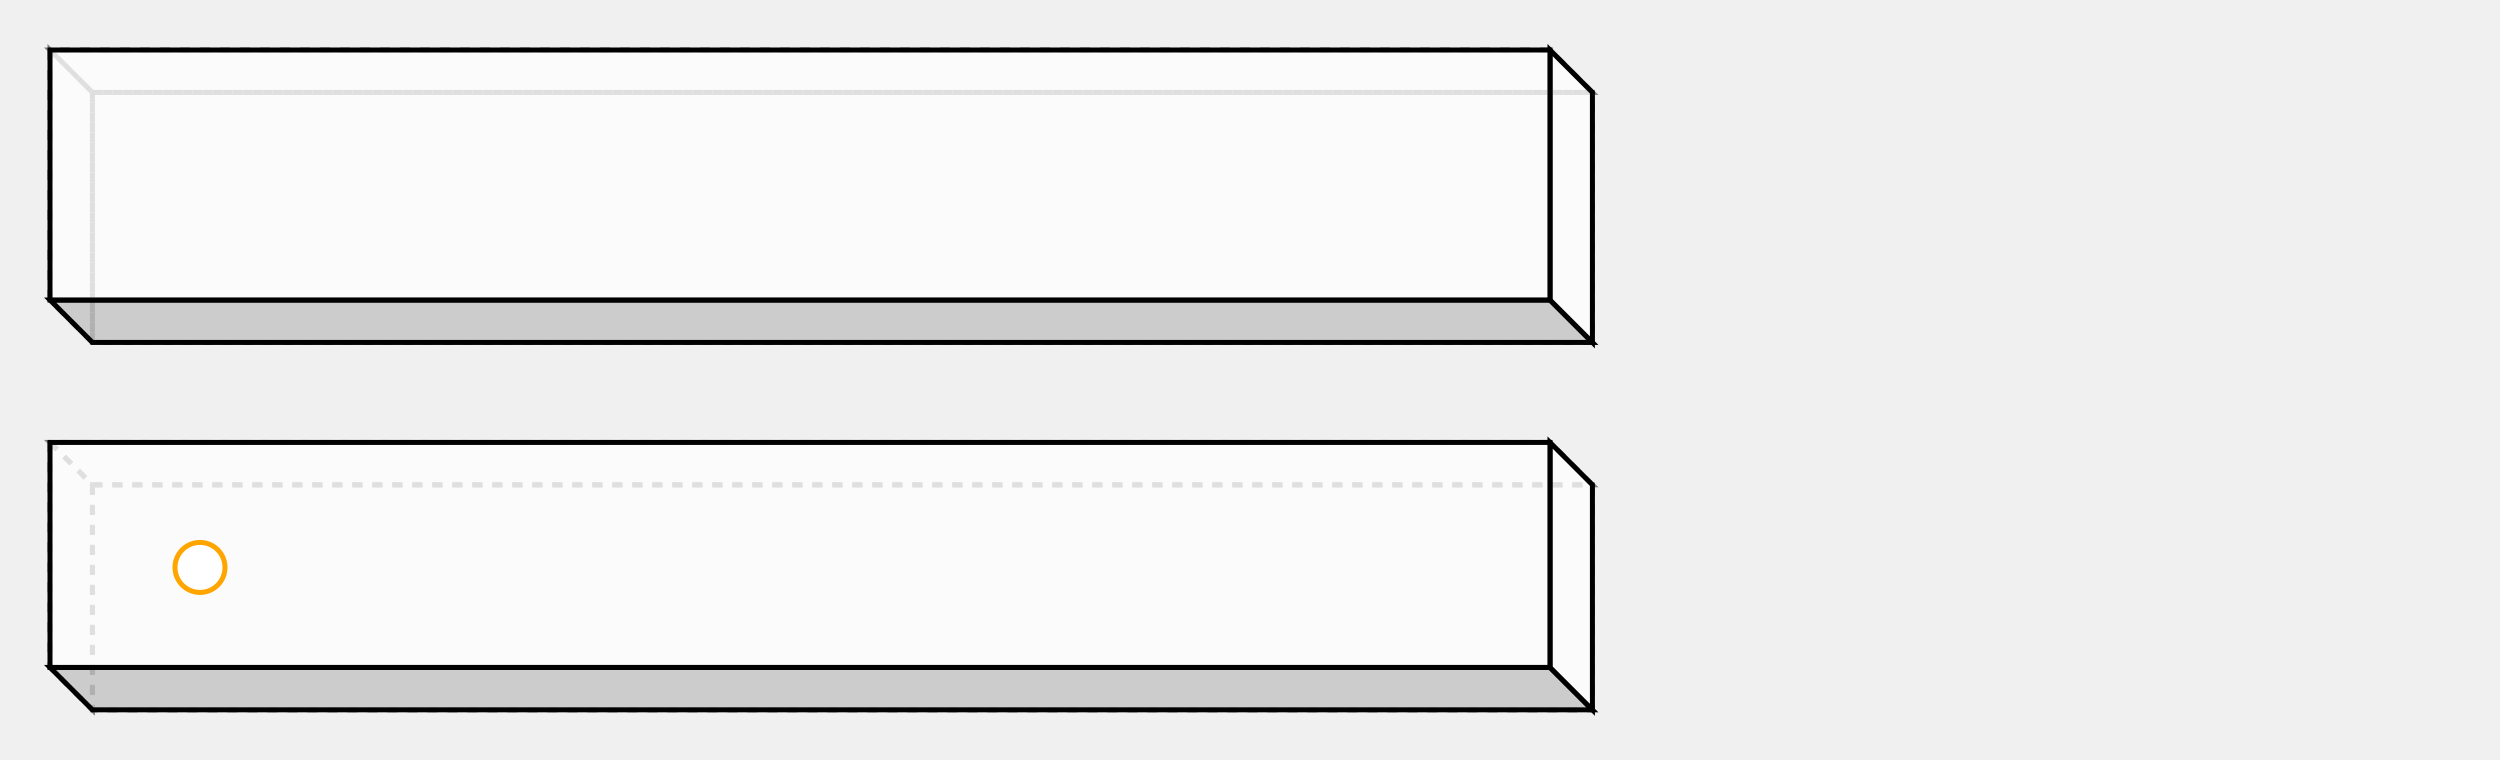
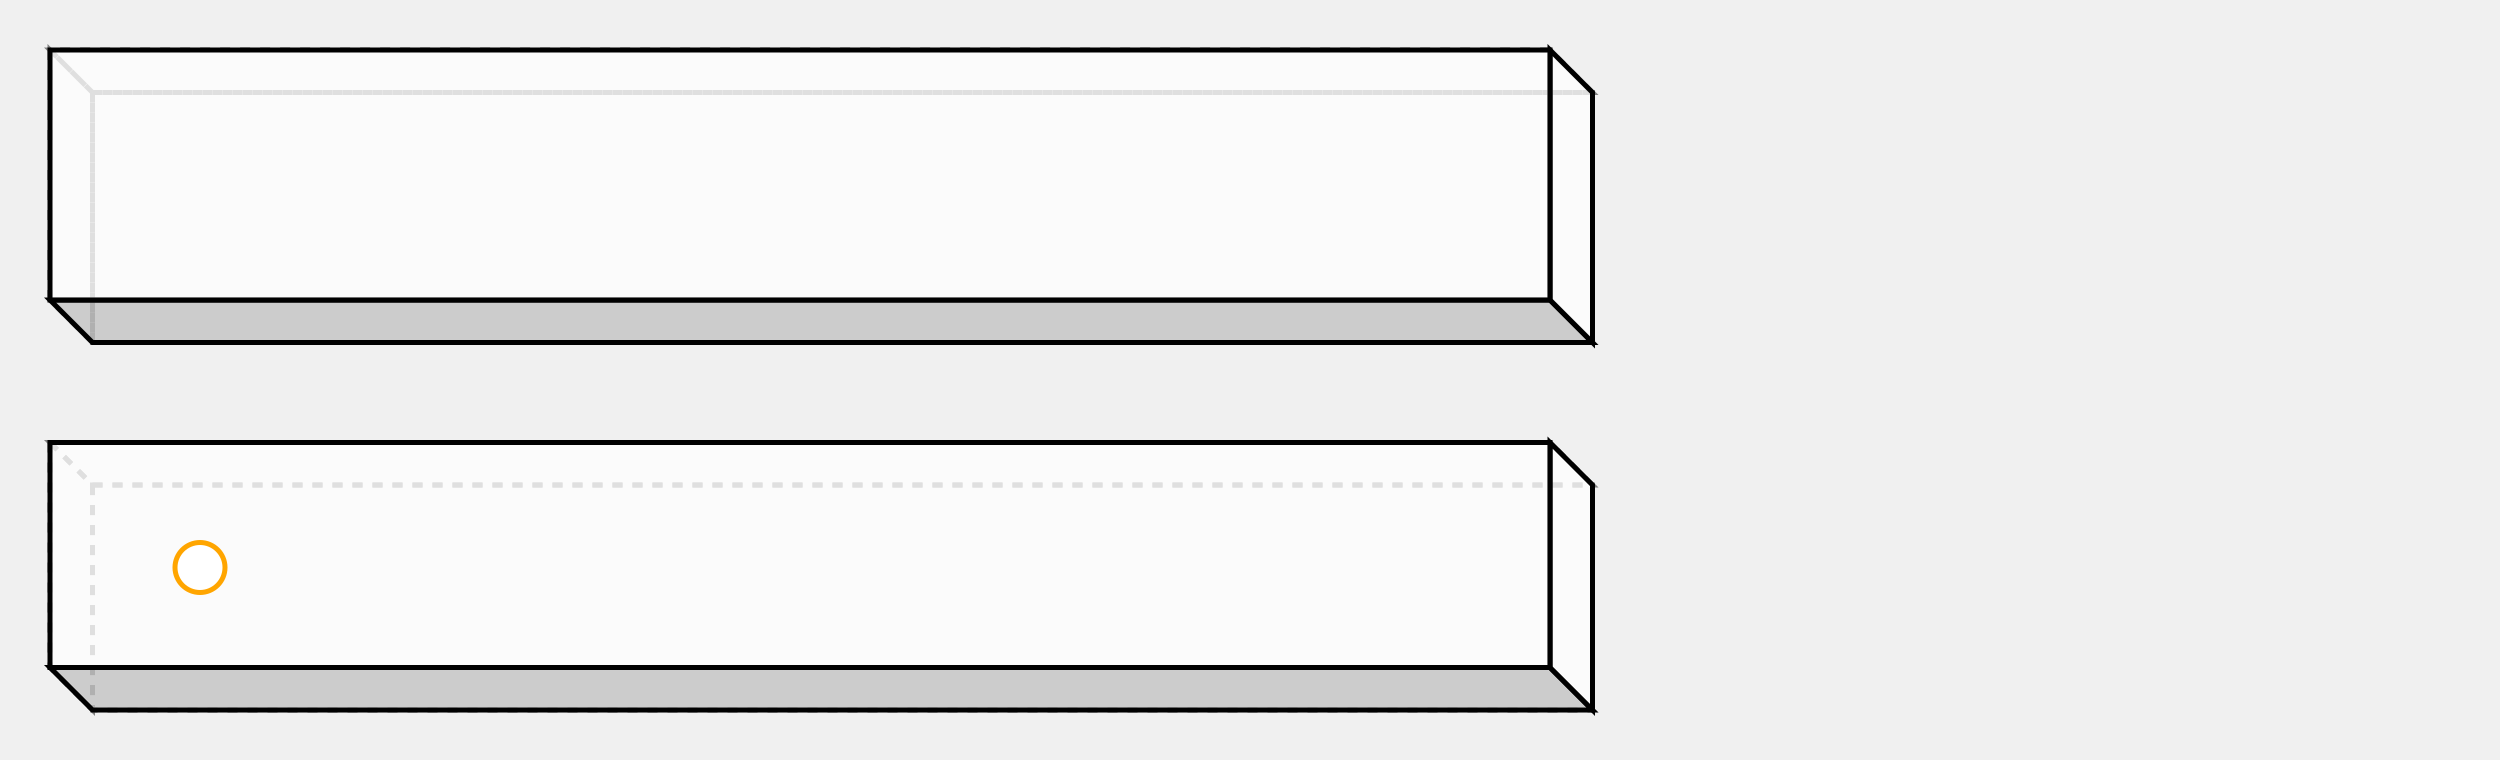
<svg xmlns="http://www.w3.org/2000/svg" width="1000" viewBox="0.0 0.0 500.0 152.0">
-   <polygon fill="none" stroke-width="1" stroke-dasharray="2" stroke="gray" points="18.485,18.485 18.485,68.485 318.485,68.485 318.485,18.485" />
-   <polygon fill="none" stroke-width="1" stroke-dasharray="2" stroke="gray" points="10.0,10.0 10.0,60.0 18.485,68.485 18.485,18.485" />
-   <polygon fill="none" stroke-width="1" stroke-dasharray="2" stroke="gray" points="18.485,18.485 318.485,18.485 310.0,10.0 10.0,10.0" />
-   <polygon fill="rgba(192,192,192,0.75)" stroke-width="1" stroke-dasharray="" stroke="black" points="10.0,60.0 310.0,60.0 318.485,68.485 18.485,68.485" />
-   <polygon fill="rgba(255,255,255,0.75)" stroke-width="1" stroke-dasharray="" stroke="black" points="318.485,18.485 318.485,68.485 310.0,60.0 310.0,10.0" />
+   <polygon fill="none" stroke-width="1" stroke-dasharray="2" stroke="gray" points="18.5,18.5 18.5,68.5 318.5,68.5 318.5,18.5" />
+   <polygon fill="none" stroke-width="1" stroke-dasharray="2" stroke="gray" points="10.0,10.0 10.0,60.0 18.5,68.5 18.5,18.5" />
+   <polygon fill="none" stroke-width="1" stroke-dasharray="2" stroke="gray" points="18.5,18.5 318.5,18.5 310.0,10.0 10.0,10.0" />
+   <polygon fill="rgba(192,192,192,0.75)" stroke-width="1" stroke-dasharray="" stroke="black" points="10.0,60.0 310.0,60.0 318.5,68.5 18.5,68.5" />
+   <polygon fill="rgba(255,255,255,0.75)" stroke-width="1" stroke-dasharray="" stroke="black" points="318.5,18.5 318.5,68.5 310.0,60.0 310.0,10.0" />
  <polygon fill="rgba(255,255,255,0.75)" stroke-width="1" stroke-dasharray="" stroke="black" points="10.0,10.0 310.0,10.0 310.0,60.0 10.0,60.0" />
-   <polygon fill="none" stroke-width="1" stroke-dasharray="2" stroke="gray" points="18.485,96.971 18.485,141.971 318.485,141.971 318.485,96.971" />
-   <polygon fill="none" stroke-width="1" stroke-dasharray="2" stroke="gray" points="10.0,88.485 10.0,133.485 18.485,141.971 18.485,96.971" />
-   <polygon fill="none" stroke-width="1" stroke-dasharray="2" stroke="gray" points="18.485,96.971 318.485,96.971 310.0,88.485 10.0,88.485" />
-   <polygon fill="rgba(192,192,192,0.75)" stroke-width="1" stroke-dasharray="" stroke="black" points="10.0,133.485 310.0,133.485 318.485,141.971 18.485,141.971" />
-   <polygon fill="rgba(255,255,255,0.75)" stroke-width="1" stroke-dasharray="" stroke="black" points="318.485,96.971 318.485,141.971 310.0,133.485 310.0,88.485" />
-   <polygon fill="rgba(255,255,255,0.75)" stroke-width="1" stroke-dasharray="" stroke="black" points="10.0,88.485 310.0,88.485 310.0,133.485 10.0,133.485" />
-   <circle cx="40" cy="113.485" r="5" stroke="orange" fill="white" stroke-width="1" />
+   <polygon fill="none" stroke-width="1" stroke-dasharray="2" stroke="gray" points="18.5,97.0 18.5,142.0 318.5,142.0 318.5,97.0" />
+   <polygon fill="none" stroke-width="1" stroke-dasharray="2" stroke="gray" points="10.0,88.5 10.0,133.5 18.5,142.0 18.5,97.0" />
+   <polygon fill="none" stroke-width="1" stroke-dasharray="2" stroke="gray" points="18.5,97.0 318.5,97.0 310.0,88.5 10.0,88.5" />
+   <polygon fill="rgba(192,192,192,0.75)" stroke-width="1" stroke-dasharray="" stroke="black" points="10.0,133.5 310.0,133.5 318.5,142.0 18.5,142.0" />
+   <polygon fill="rgba(255,255,255,0.75)" stroke-width="1" stroke-dasharray="" stroke="black" points="318.5,97.0 318.5,142.0 310.0,133.5 310.0,88.5" />
+   <polygon fill="rgba(255,255,255,0.75)" stroke-width="1" stroke-dasharray="" stroke="black" points="10.0,88.5 310.0,88.5 310.0,133.5 10.0,133.5" />
+   <circle cx="40" cy="113.5" r="5" stroke="orange" fill="white" stroke-width="1" />
</svg>
